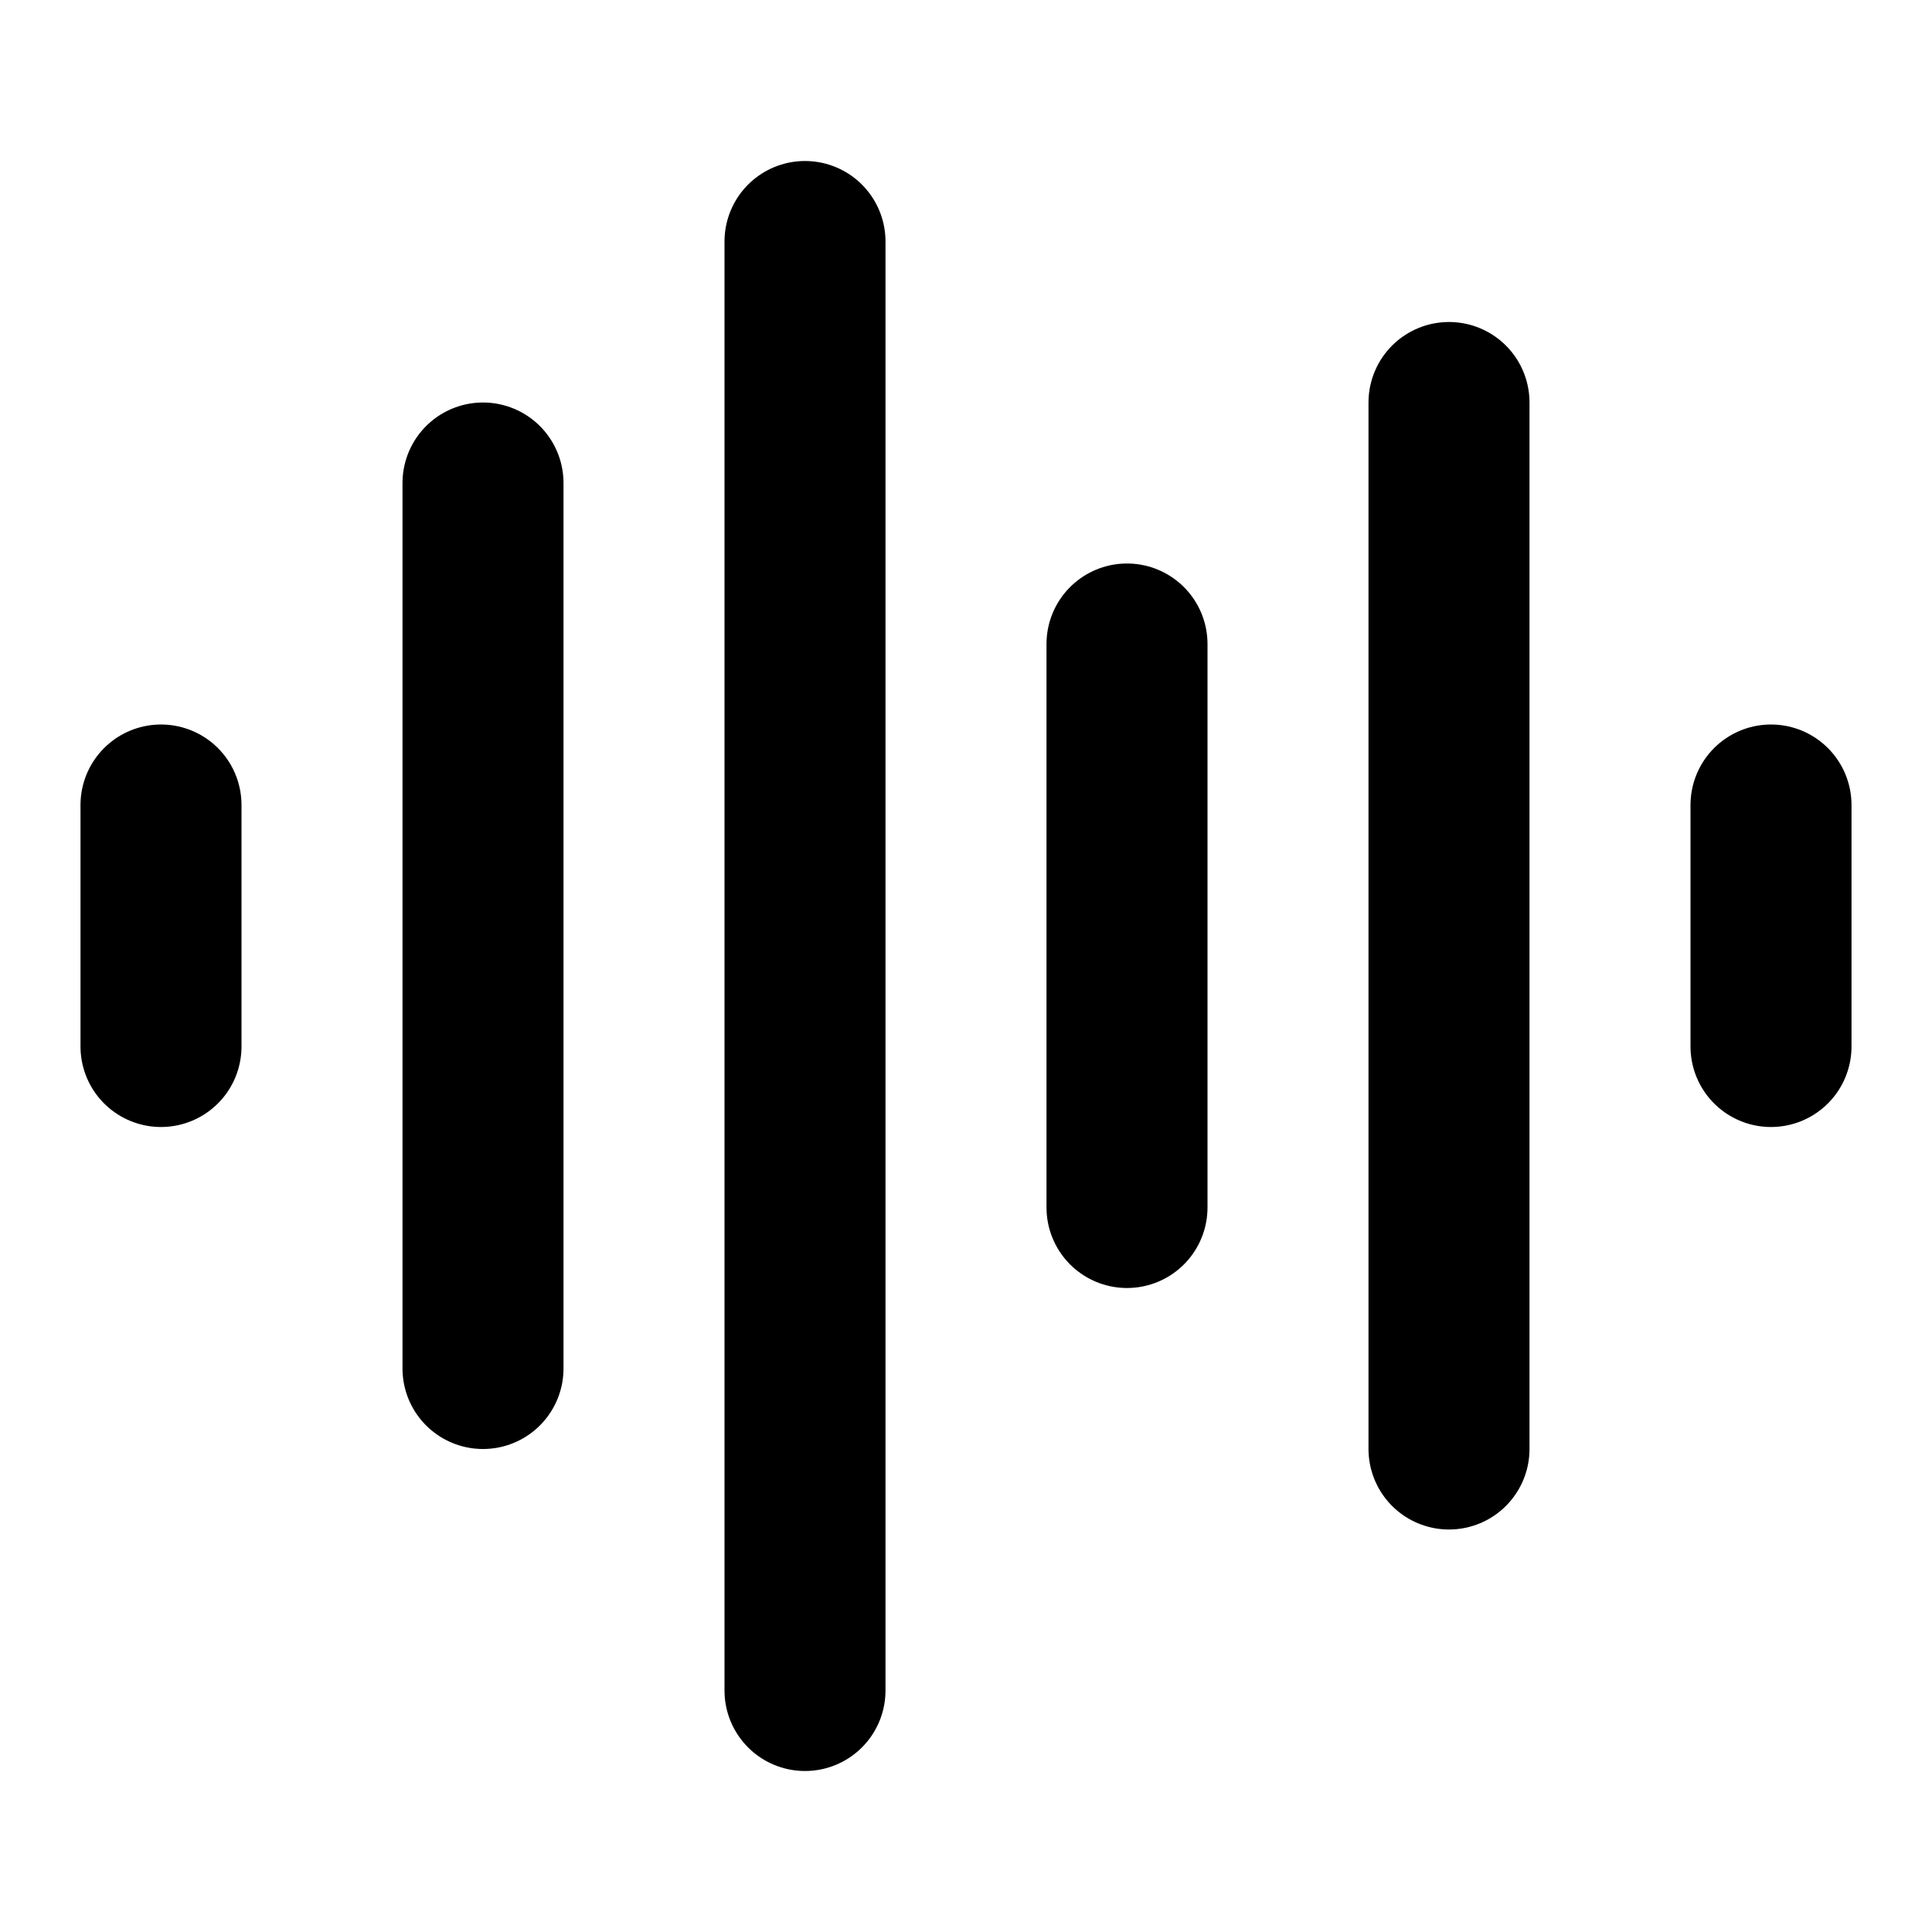
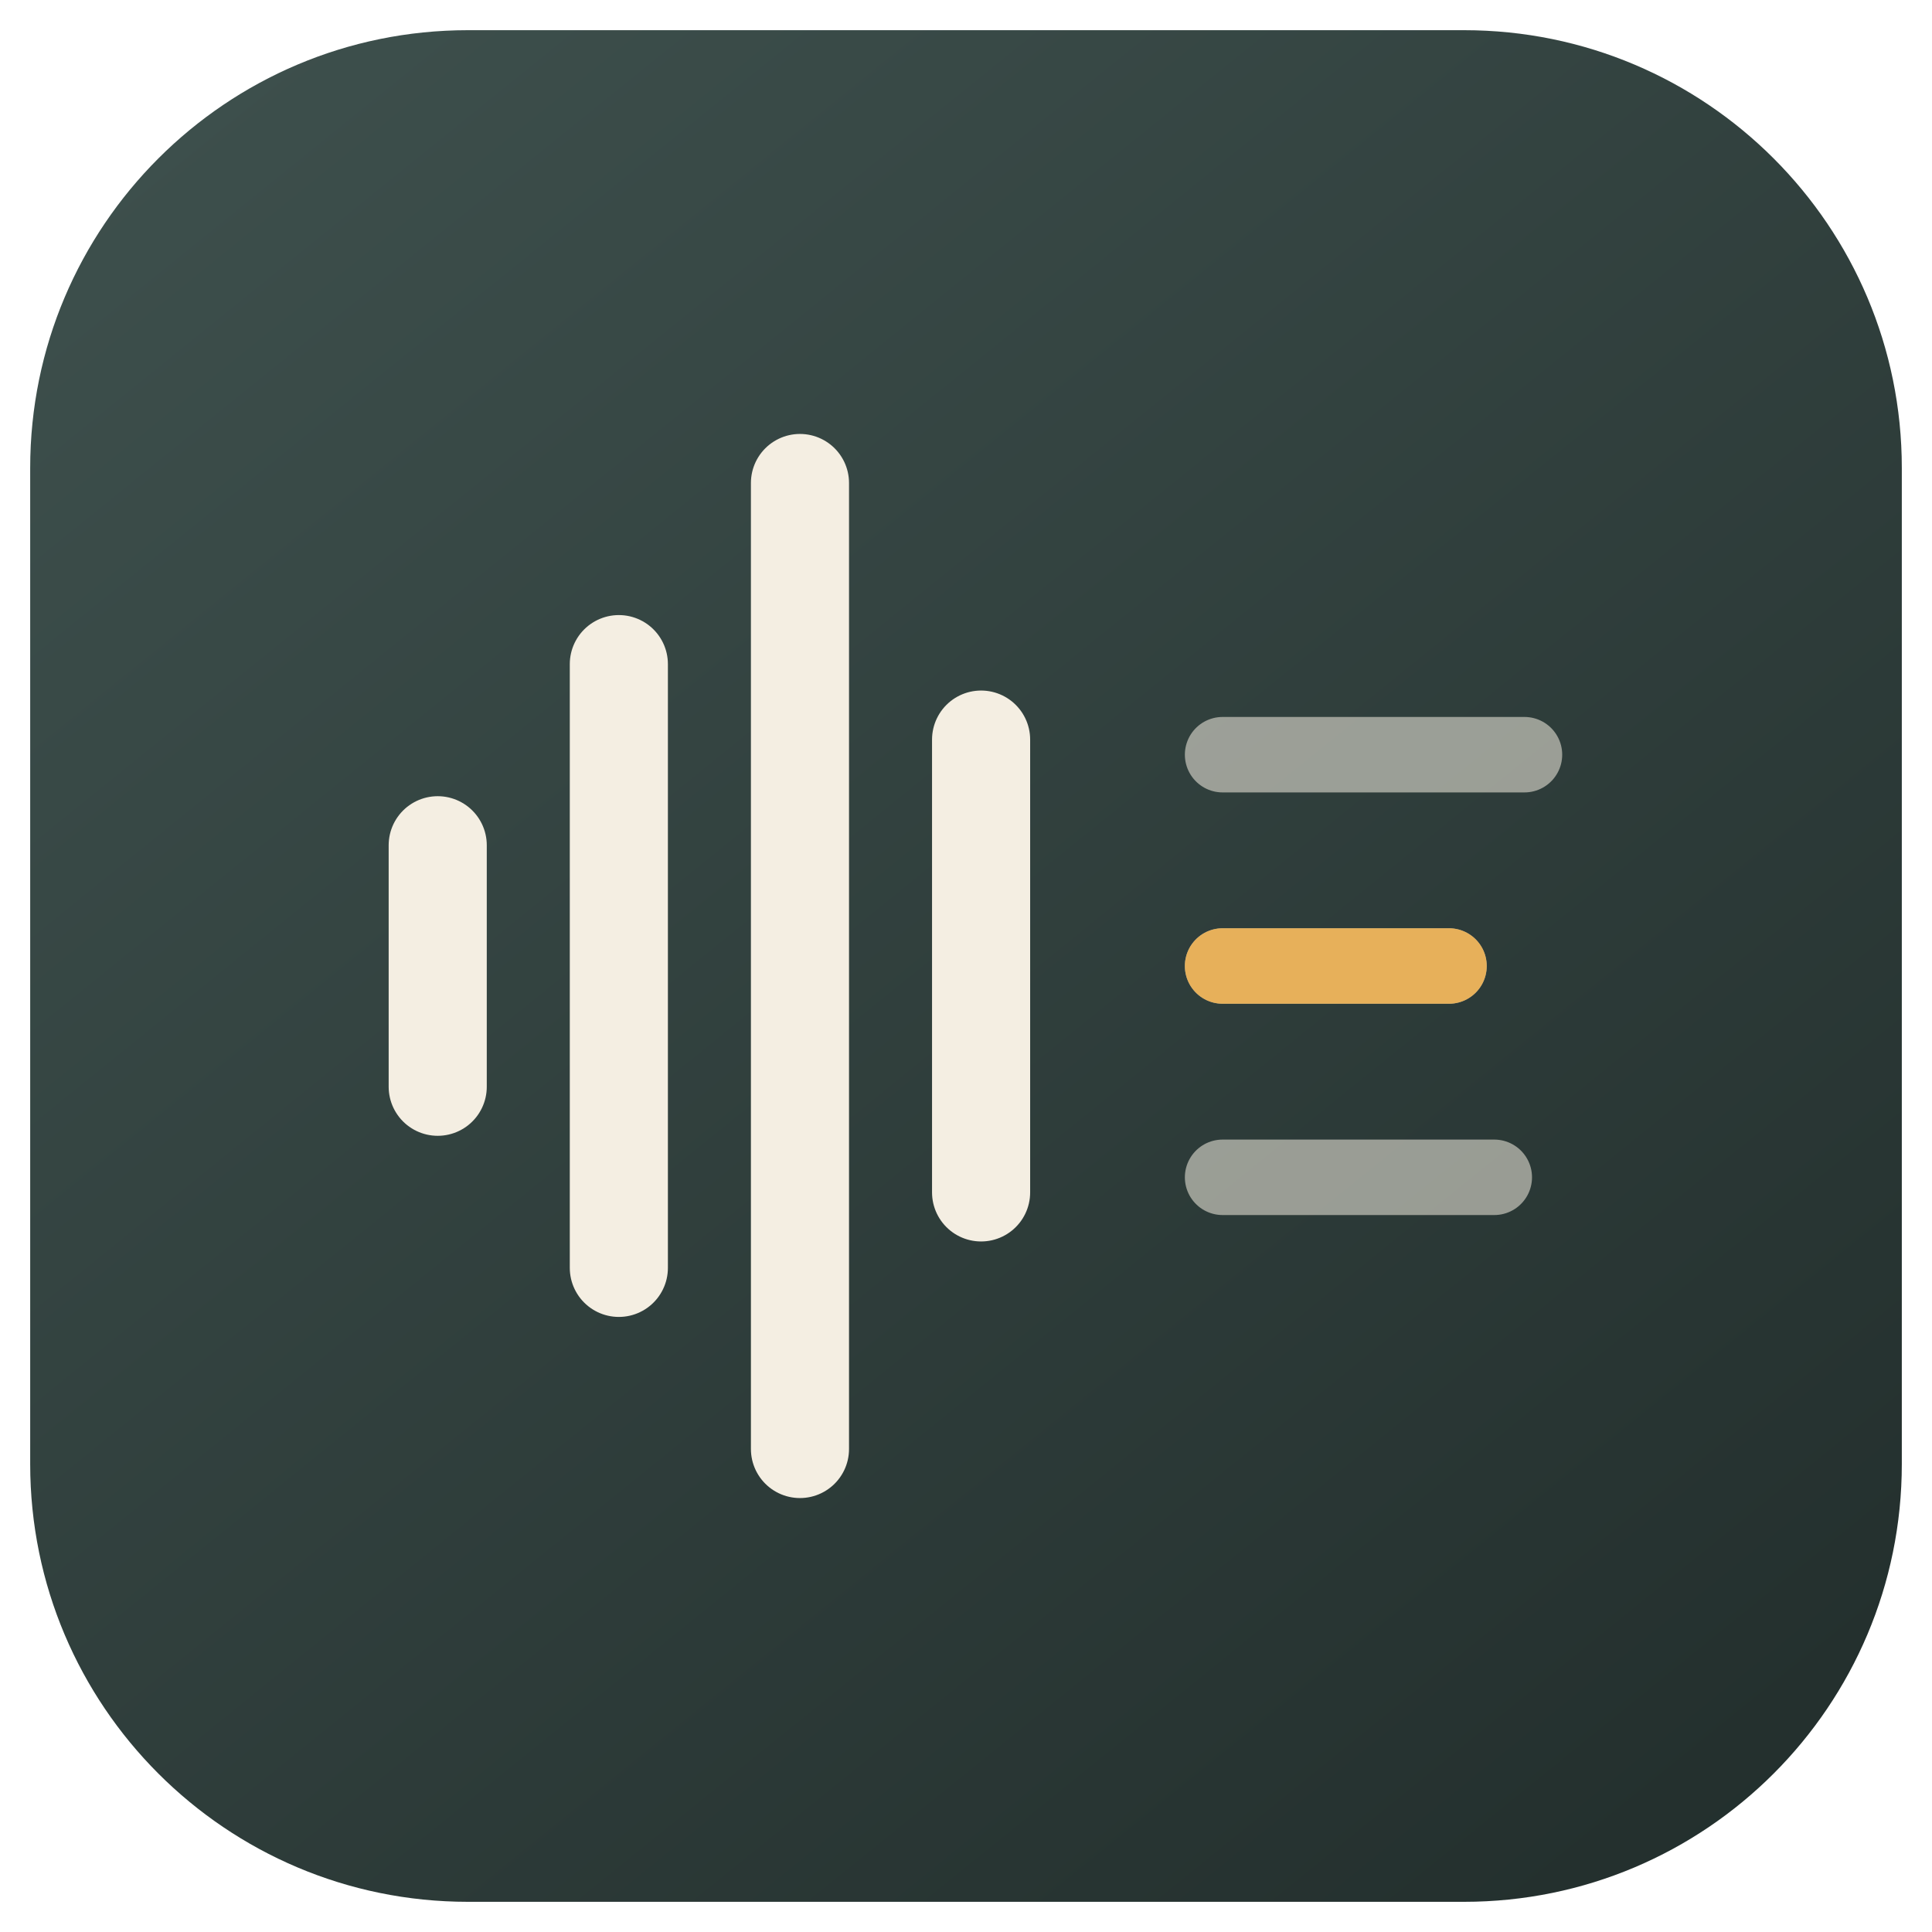
- <svg xmlns="http://www.w3.org/2000/svg" viewBox="0 0 24 24" fill="none" stroke="currentColor" stroke-width="2" stroke-linecap="round" stroke-linejoin="round">
-   <path d="M2 10v3" />
-   <path d="M6 6v11" />
-   <path d="M10 3v18" />
-   <path d="M14 8v7" />
-   <path d="M18 5v13" />
-   <path d="M22 10v3" />
+ <svg xmlns="http://www.w3.org/2000/svg" width="256" height="256" viewBox="0 0 256 256" role="img" aria-labelledby="title">
+   <defs>
+     <linearGradient id="tile" x1="28" y1="12" x2="222" y2="252" gradientUnits="userSpaceOnUse">
+       <stop stop-color="#3d4f4c" />
+       <stop offset="1" stop-color="#232f2d" />
+     </linearGradient>
+   </defs>
+   <rect x="4" y="4" width="248" height="248" rx="58" fill="url(#tile)" />
+   <g fill="none" stroke-linecap="round">
+     <path d="M58 112v32M82 88v80M106 64v128M130 98v60" stroke="#f4eee2" stroke-width="13" />
+     <path d="M162 100h40M162 128h30M162 156h36" stroke="#f4eee2" stroke-width="10" opacity=".55" />
+     <path d="M162 128h30" stroke="#e7b05a" stroke-width="10" />
+   </g>
</svg>
